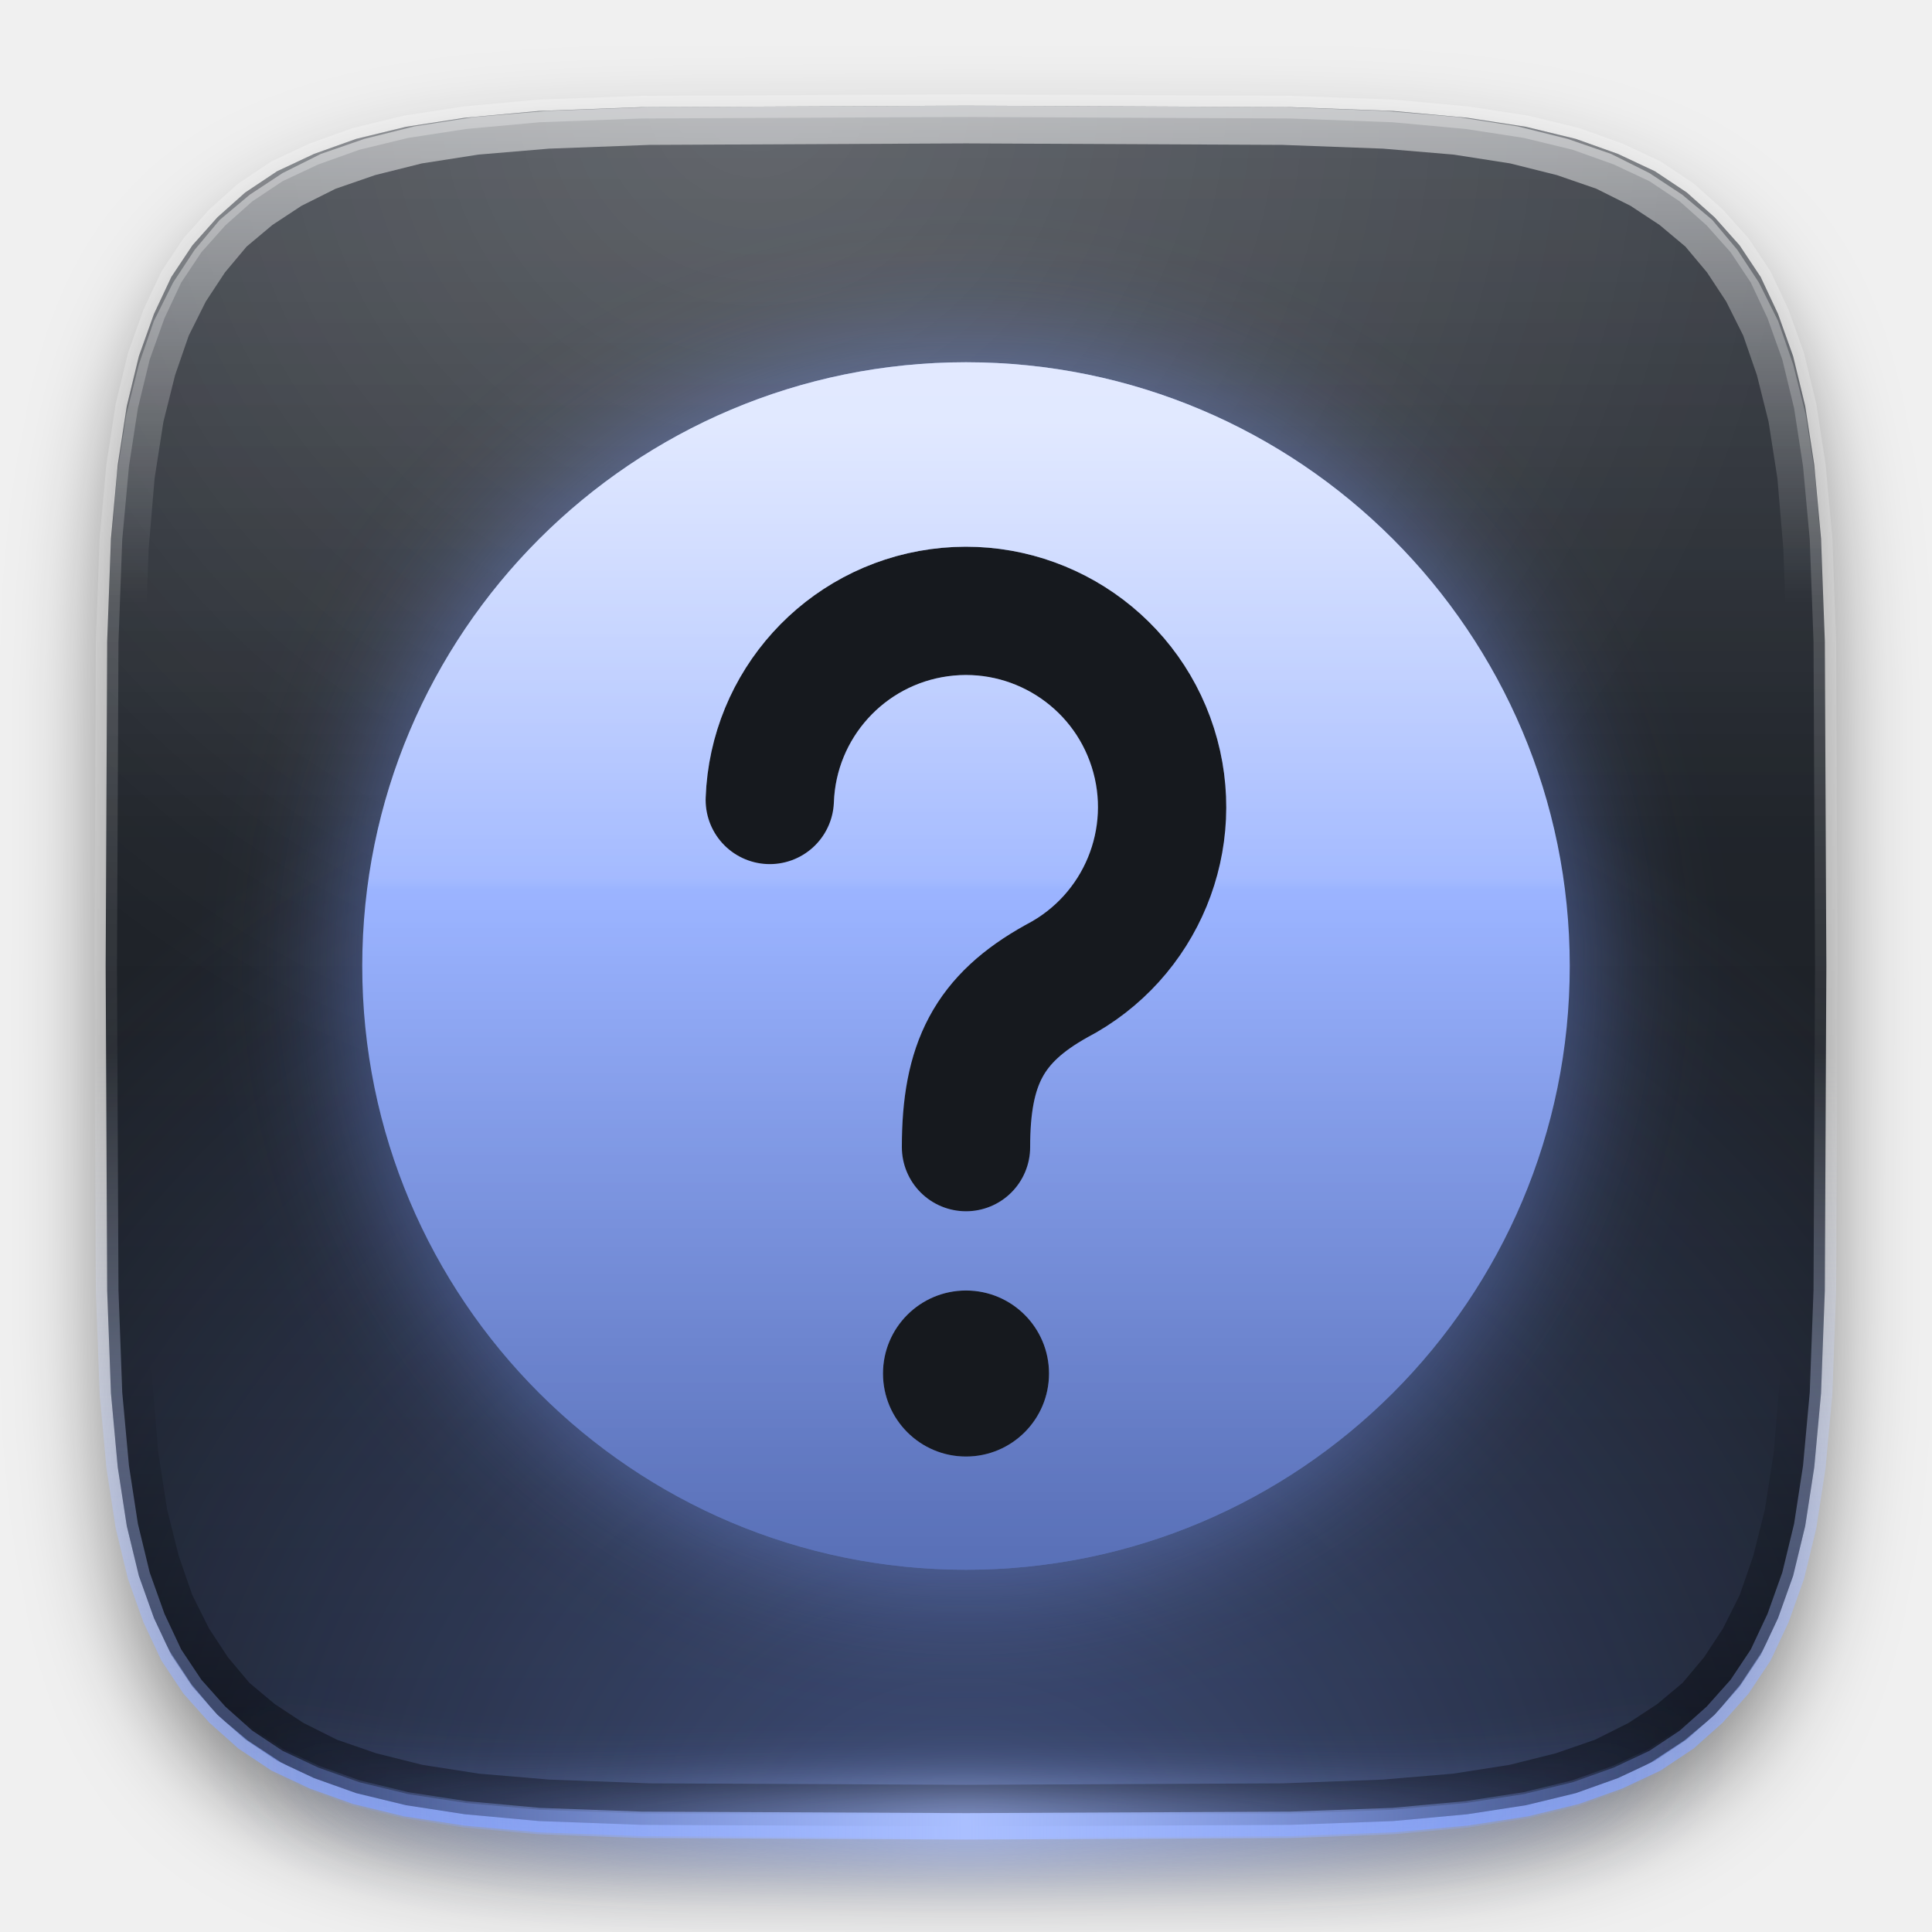
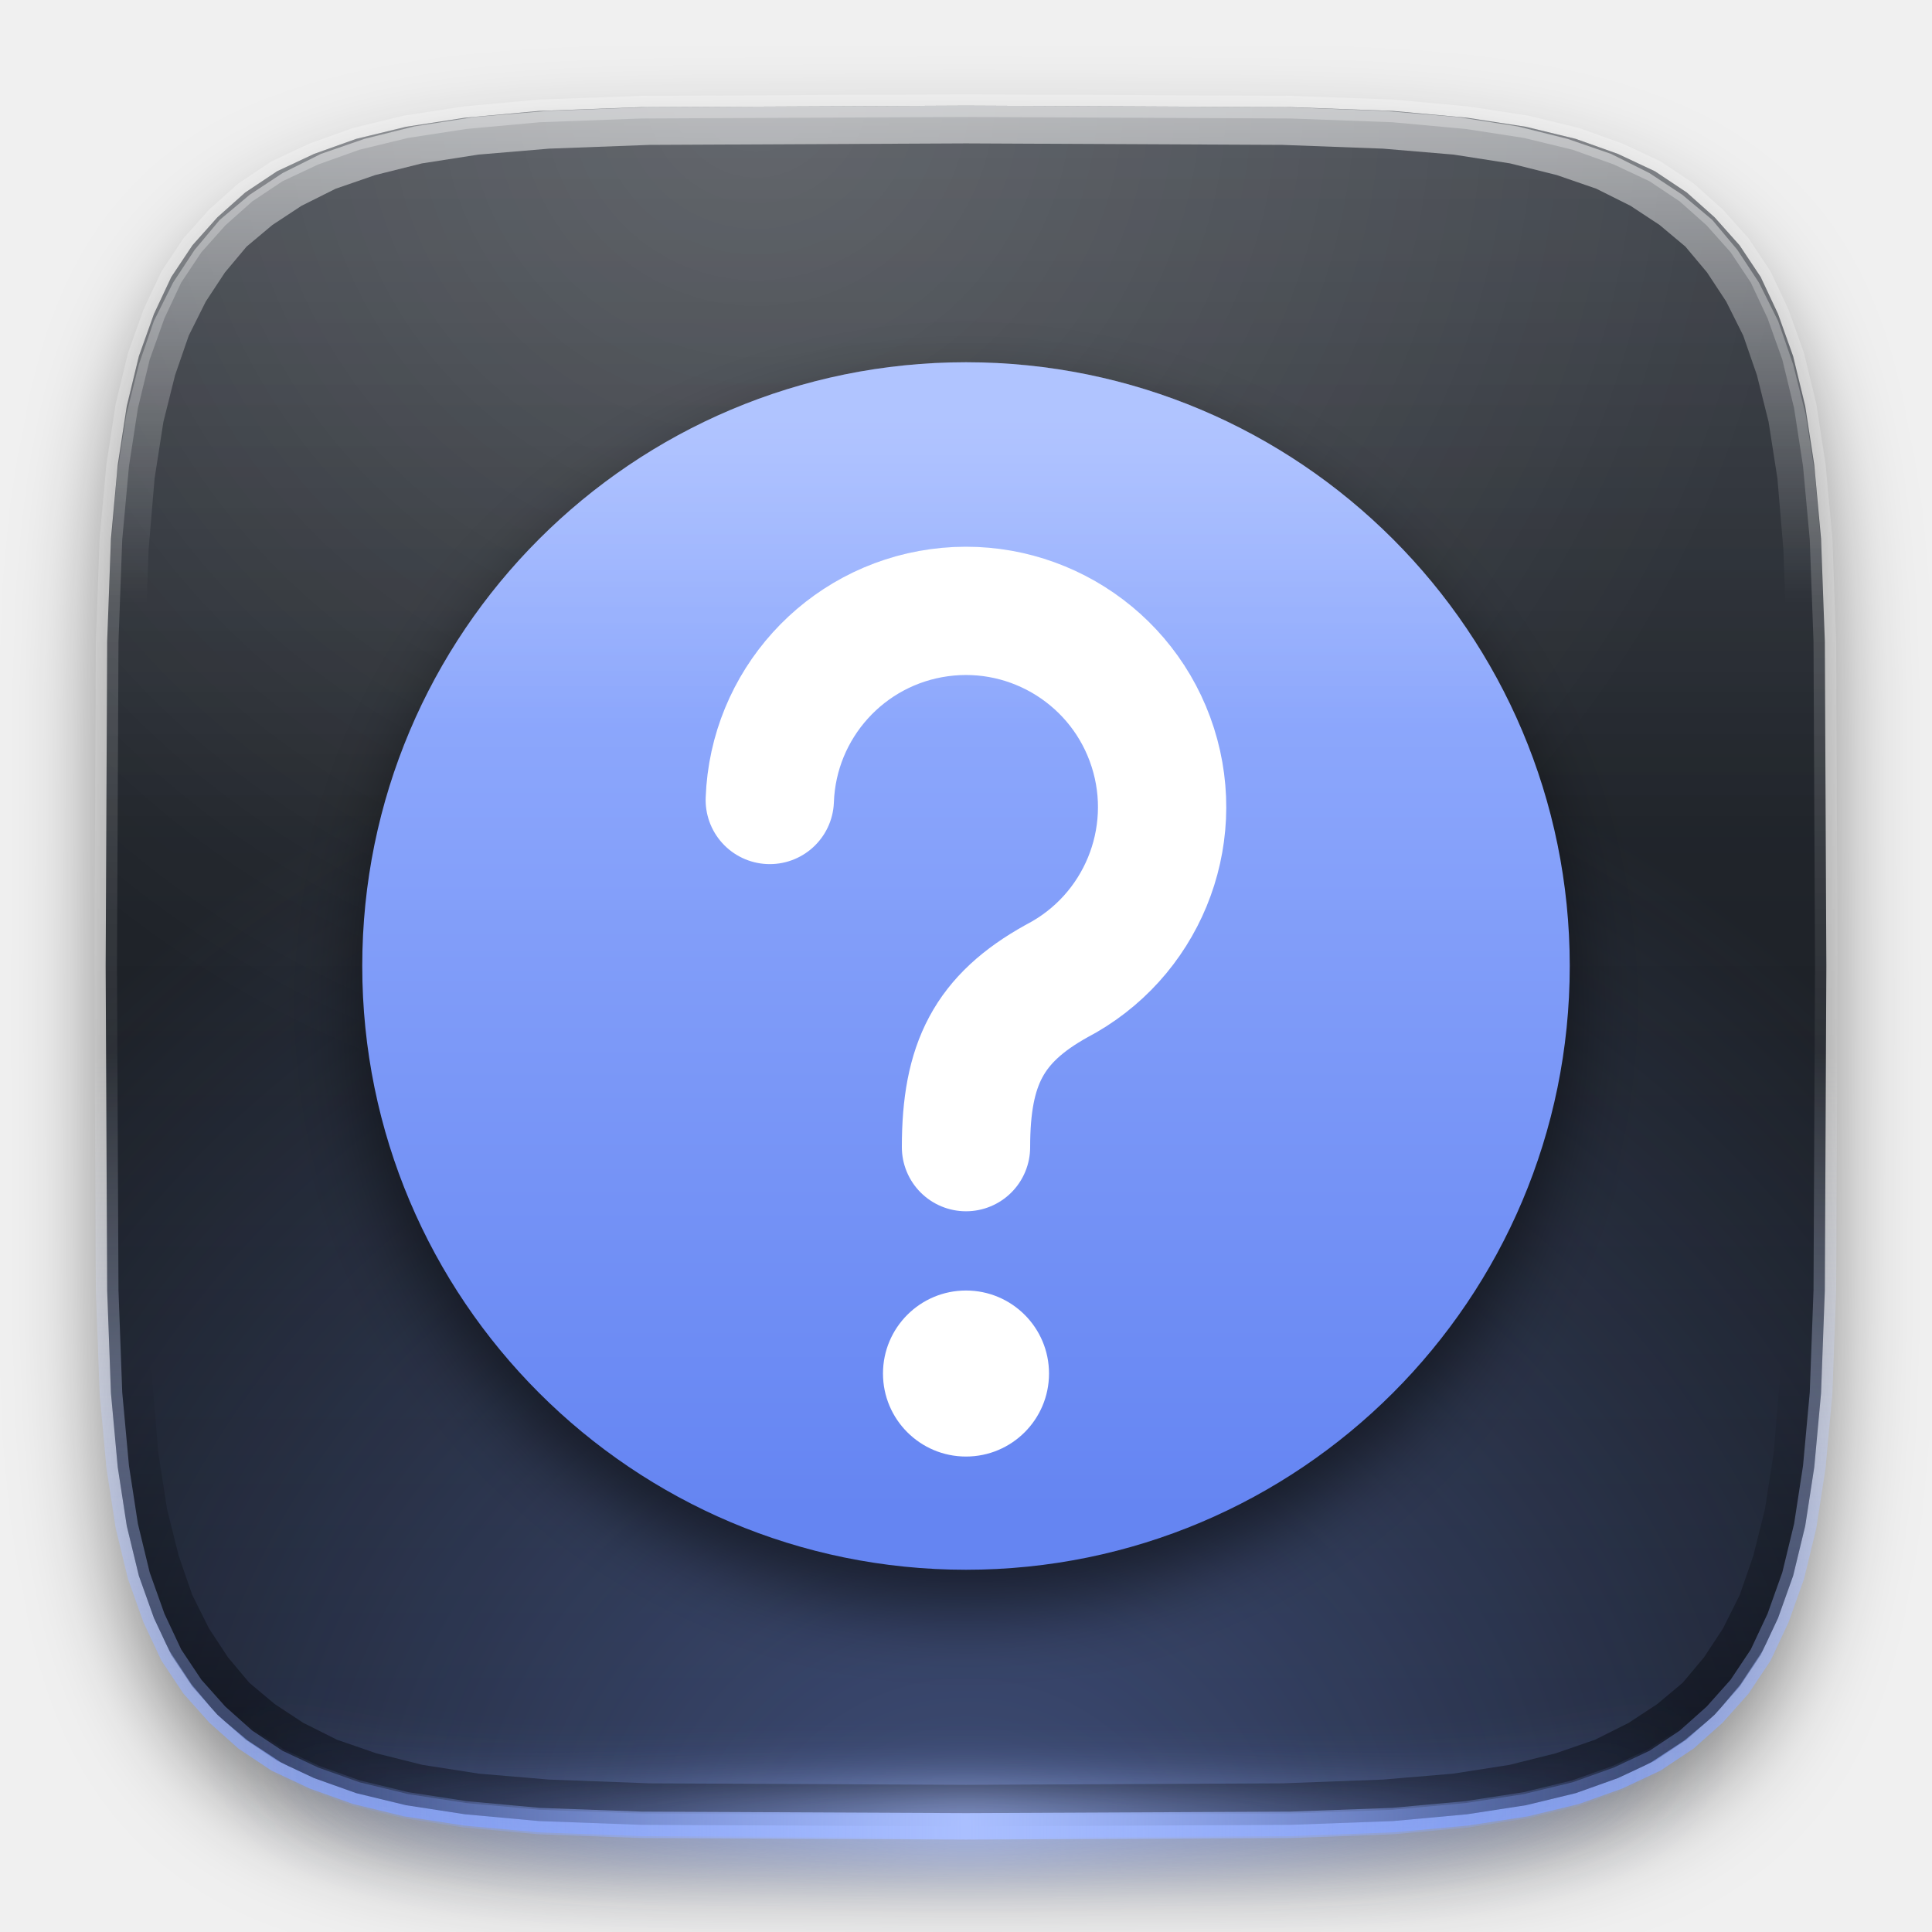
<svg xmlns="http://www.w3.org/2000/svg" viewBox="0 0 256 256" width="256" height="256">
  <defs>
    <linearGradient id="tile" x1="0" y1="0" x2="0" y2="1">
      <stop offset="0" stop-color="#2B3038" />
      <stop offset="1" stop-color="#121519" />
    </linearGradient>
    <radialGradient id="glow" cx=".5" cy="1.04" r=".72">
      <stop offset="0" stop-color="#7C9CFF" stop-opacity=".42" />
      <stop offset="1" stop-color="#7C9CFF" stop-opacity="0" />
    </radialGradient>
    <linearGradient id="sheen" x1="0" y1="0" x2="0" y2="1">
      <stop offset="0" stop-color="#fff" stop-opacity=".14" />
      <stop offset=".42" stop-color="#fff" stop-opacity="0" />
    </linearGradient>
    <radialGradient id="spec" cx=".38" cy="0" r=".6">
      <stop offset="0" stop-color="#fff" stop-opacity=".16" />
      <stop offset="1" stop-color="#fff" stop-opacity="0" />
    </radialGradient>
    <linearGradient id="rim" x1="0" y1="0" x2="0" y2="1">
      <stop offset="0" stop-color="#fff" stop-opacity=".30" />
      <stop offset=".55" stop-color="#fff" stop-opacity=".06" />
      <stop offset="1" stop-color="#7C9CFF" stop-opacity=".75" />
    </linearGradient>
    <linearGradient id="hi" gradientUnits="userSpaceOnUse" x1="0" y1="14" x2="0" y2="80">
      <stop offset="0" stop-color="#fff" stop-opacity=".55" />
      <stop offset="1" stop-color="#fff" stop-opacity="0" />
    </linearGradient>
    <linearGradient id="lo" gradientUnits="userSpaceOnUse" x1="0" y1="180" x2="0" y2="242">
      <stop offset="0" stop-color="#000" stop-opacity="0" />
      <stop offset="1" stop-color="#000" stop-opacity=".55" />
    </linearGradient>
    <filter id="drop" x="-20%" y="-20%" width="140%" height="150%">
      <feGaussianBlur stdDeviation="6" />
      <feOffset dy="6" />
    </filter>
    <clipPath id="inside">
      <path d="M242.0 128.0 L241.8 171.0 L241.3 184.6 L240.4 194.4 L239.2 202.2 L237.6 208.8 L235.6 214.4 L233.3 219.3 L230.5 223.5 L227.2 227.2 L223.5 230.5 L219.3 233.3 L214.4 235.6 L208.8 237.6 L202.2 239.2 L194.4 240.4 L184.6 241.3 L171.0 241.8 L128.0 242.0 L85.0 241.8 L71.4 241.3 L61.6 240.4 L53.8 239.2 L47.2 237.6 L41.6 235.6 L36.7 233.3 L32.5 230.5 L28.8 227.2 L25.5 223.5 L22.7 219.3 L20.4 214.4 L18.4 208.8 L16.8 202.2 L15.6 194.4 L14.7 184.6 L14.2 171.0 L14.0 128.0 L14.2 85.0 L14.7 71.4 L15.6 61.6 L16.8 53.8 L18.4 47.2 L20.4 41.6 L22.7 36.7 L25.5 32.5 L28.8 28.8 L32.5 25.5 L36.7 22.7 L41.6 20.4 L47.2 18.4 L53.8 16.8 L61.6 15.6 L71.4 14.7 L85.0 14.2 L128.0 14.0 L171.0 14.2 L184.6 14.7 L194.4 15.6 L202.2 16.8 L208.8 18.4 L214.4 20.4 L219.3 22.7 L223.5 25.5 L227.2 28.8 L230.5 32.5 L233.3 36.7 L235.6 41.6 L237.6 47.2 L239.2 53.8 L240.4 61.6 L241.3 71.4 L241.8 85.0Z" />
    </clipPath>
    <linearGradient id="ink" x1="0" y1="0" x2="0" y2="1">
      <stop offset="0" stop-color="#B3C6FF" />
      <stop offset="1" stop-color="#7C9CFF" />
    </linearGradient>
    <filter id="halo" x="-30%" y="-30%" width="160%" height="160%">
      <feGaussianBlur stdDeviation="9" />
    </filter>
    <filter id="soft" x="-40%" y="-40%" width="180%" height="180%">
      <feGaussianBlur stdDeviation="4" />
    </filter>
    <mask id="shape" maskUnits="userSpaceOnUse" x="0" y="0" width="256" height="256">
      <circle fill="#fff" cx="128" cy="128" r="80" />
      <path fill="none" stroke="#000" stroke-width="17" stroke-linecap="round" stroke-linejoin="round" d="M102 106a26 26 0 1 1 38 24c-9 5-12 11-12 22" />
      <circle fill="#000" cx="128" cy="182" r="11" />
    </mask>
    <linearGradient id="gloss" gradientUnits="userSpaceOnUse" x1="0" y1="56" x2="0" y2="200">
      <stop offset="0" stop-color="#fff" stop-opacity=".62" />
      <stop offset=".42" stop-color="#fff" stop-opacity=".08" />
      <stop offset=".43" stop-color="#fff" stop-opacity="0" />
      <stop offset="1" stop-color="#fff" stop-opacity="0" />
    </linearGradient>
    <linearGradient id="foot" gradientUnits="userSpaceOnUse" x1="0" y1="120" x2="0" y2="206">
      <stop offset="0" stop-color="#000" stop-opacity="0" />
      <stop offset="1" stop-color="#000" stop-opacity=".28" />
    </linearGradient>
    <linearGradient id="ring" gradientUnits="userSpaceOnUse" x1="14" y1="0" x2="242" y2="0">
      <stop offset=".08" stop-color="#7C9CFF" stop-opacity="0" />
      <stop offset=".5" stop-color="#AABFFF" />
      <stop offset=".92" stop-color="#7C9CFF" stop-opacity="0" />
    </linearGradient>
    <clipPath id="low">
      <rect x="0" y="196" width="256" height="60" />
    </clipPath>
  </defs>
  <path d="M242.0 128.0 L241.8 171.0 L241.3 184.6 L240.4 194.4 L239.2 202.2 L237.6 208.8 L235.6 214.4 L233.3 219.3 L230.5 223.5 L227.2 227.2 L223.5 230.5 L219.3 233.3 L214.4 235.6 L208.8 237.6 L202.2 239.2 L194.4 240.4 L184.6 241.3 L171.0 241.8 L128.0 242.0 L85.0 241.8 L71.4 241.3 L61.6 240.4 L53.8 239.2 L47.2 237.6 L41.6 235.6 L36.7 233.3 L32.5 230.5 L28.8 227.2 L25.5 223.5 L22.7 219.3 L20.4 214.4 L18.4 208.8 L16.8 202.2 L15.6 194.4 L14.7 184.6 L14.2 171.0 L14.0 128.0 L14.2 85.0 L14.7 71.4 L15.6 61.6 L16.8 53.8 L18.4 47.2 L20.4 41.6 L22.7 36.7 L25.5 32.5 L28.8 28.8 L32.5 25.5 L36.7 22.7 L41.6 20.4 L47.2 18.4 L53.8 16.8 L61.6 15.6 L71.4 14.7 L85.0 14.2 L128.0 14.0 L171.0 14.2 L184.6 14.7 L194.4 15.6 L202.2 16.8 L208.8 18.4 L214.4 20.4 L219.3 22.7 L223.5 25.5 L227.2 28.8 L230.5 32.5 L233.3 36.7 L235.6 41.6 L237.6 47.2 L239.2 53.8 L240.4 61.6 L241.3 71.4 L241.8 85.0Z" fill="#000" opacity=".5" filter="url(#drop)" />
  <path d="M242.0 128.0 L241.8 171.0 L241.3 184.6 L240.4 194.4 L239.2 202.2 L237.6 208.8 L235.6 214.4 L233.3 219.3 L230.5 223.5 L227.2 227.2 L223.5 230.5 L219.3 233.3 L214.4 235.6 L208.8 237.6 L202.2 239.2 L194.4 240.4 L184.6 241.3 L171.0 241.8 L128.0 242.0 L85.0 241.8 L71.4 241.3 L61.6 240.4 L53.8 239.2 L47.2 237.6 L41.6 235.6 L36.7 233.3 L32.5 230.5 L28.8 227.2 L25.5 223.5 L22.7 219.3 L20.4 214.4 L18.4 208.8 L16.8 202.2 L15.6 194.4 L14.7 184.6 L14.2 171.0 L14.0 128.0 L14.2 85.0 L14.7 71.4 L15.6 61.6 L16.8 53.8 L18.4 47.2 L20.4 41.6 L22.7 36.7 L25.5 32.5 L28.8 28.8 L32.5 25.5 L36.7 22.7 L41.6 20.4 L47.2 18.4 L53.8 16.8 L61.6 15.6 L71.4 14.7 L85.0 14.2 L128.0 14.0 L171.0 14.2 L184.6 14.7 L194.4 15.6 L202.2 16.8 L208.8 18.4 L214.4 20.4 L219.3 22.7 L223.5 25.5 L227.2 28.8 L230.5 32.5 L233.3 36.7 L235.6 41.6 L237.6 47.2 L239.2 53.8 L240.4 61.6 L241.3 71.4 L241.8 85.0Z" fill="url(#tile)" />
  <path d="M242.0 128.0 L241.8 171.0 L241.3 184.6 L240.4 194.4 L239.2 202.2 L237.6 208.8 L235.6 214.4 L233.3 219.3 L230.5 223.5 L227.2 227.2 L223.5 230.5 L219.3 233.3 L214.4 235.6 L208.8 237.6 L202.2 239.2 L194.4 240.4 L184.6 241.3 L171.0 241.8 L128.0 242.0 L85.0 241.8 L71.4 241.3 L61.6 240.4 L53.8 239.2 L47.2 237.6 L41.6 235.6 L36.7 233.3 L32.5 230.5 L28.8 227.2 L25.5 223.5 L22.7 219.3 L20.4 214.4 L18.4 208.8 L16.8 202.2 L15.6 194.4 L14.7 184.6 L14.2 171.0 L14.0 128.0 L14.2 85.0 L14.7 71.4 L15.6 61.6 L16.8 53.8 L18.4 47.2 L20.4 41.6 L22.7 36.7 L25.5 32.5 L28.8 28.8 L32.5 25.5 L36.7 22.7 L41.6 20.4 L47.2 18.4 L53.8 16.8 L61.6 15.6 L71.4 14.7 L85.0 14.2 L128.0 14.0 L171.0 14.2 L184.6 14.7 L194.4 15.6 L202.2 16.8 L208.8 18.4 L214.4 20.4 L219.3 22.7 L223.5 25.5 L227.2 28.8 L230.5 32.5 L233.3 36.7 L235.6 41.6 L237.6 47.2 L239.2 53.8 L240.4 61.6 L241.3 71.4 L241.8 85.0Z" fill="url(#spec)" />
  <path d="M242.0 128.0 L241.8 171.0 L241.3 184.6 L240.4 194.4 L239.2 202.2 L237.6 208.8 L235.6 214.4 L233.3 219.3 L230.5 223.5 L227.2 227.2 L223.5 230.5 L219.3 233.3 L214.4 235.6 L208.8 237.6 L202.2 239.2 L194.4 240.4 L184.6 241.3 L171.0 241.8 L128.0 242.0 L85.0 241.8 L71.4 241.3 L61.6 240.4 L53.8 239.2 L47.2 237.6 L41.6 235.6 L36.7 233.3 L32.5 230.5 L28.8 227.2 L25.5 223.5 L22.7 219.3 L20.4 214.4 L18.4 208.8 L16.8 202.2 L15.6 194.4 L14.7 184.6 L14.2 171.0 L14.0 128.0 L14.2 85.0 L14.7 71.4 L15.6 61.6 L16.8 53.8 L18.4 47.2 L20.4 41.6 L22.7 36.7 L25.5 32.5 L28.8 28.8 L32.5 25.5 L36.7 22.7 L41.6 20.4 L47.2 18.4 L53.8 16.8 L61.6 15.6 L71.4 14.7 L85.0 14.2 L128.0 14.0 L171.0 14.2 L184.6 14.7 L194.4 15.6 L202.2 16.8 L208.8 18.4 L214.4 20.4 L219.3 22.7 L223.5 25.5 L227.2 28.8 L230.5 32.5 L233.3 36.7 L235.6 41.6 L237.6 47.2 L239.2 53.8 L240.4 61.6 L241.3 71.4 L241.8 85.0Z" fill="url(#glow)" />
  <path d="M242.0 128.0 L241.8 171.0 L241.3 184.6 L240.4 194.4 L239.2 202.2 L237.6 208.8 L235.6 214.4 L233.3 219.3 L230.5 223.5 L227.2 227.2 L223.5 230.5 L219.3 233.3 L214.4 235.6 L208.8 237.6 L202.2 239.2 L194.4 240.4 L184.6 241.3 L171.0 241.8 L128.0 242.0 L85.0 241.8 L71.4 241.3 L61.6 240.4 L53.8 239.2 L47.2 237.6 L41.6 235.6 L36.7 233.3 L32.5 230.5 L28.8 227.2 L25.5 223.5 L22.7 219.3 L20.4 214.4 L18.4 208.8 L16.8 202.2 L15.6 194.4 L14.7 184.6 L14.2 171.0 L14.0 128.0 L14.2 85.0 L14.7 71.4 L15.6 61.6 L16.8 53.8 L18.4 47.2 L20.4 41.6 L22.7 36.7 L25.5 32.5 L28.8 28.8 L32.5 25.5 L36.7 22.7 L41.6 20.4 L47.2 18.4 L53.8 16.8 L61.6 15.6 L71.4 14.7 L85.0 14.2 L128.0 14.0 L171.0 14.2 L184.6 14.7 L194.4 15.6 L202.2 16.8 L208.8 18.4 L214.4 20.4 L219.3 22.7 L223.5 25.5 L227.2 28.8 L230.5 32.5 L233.3 36.7 L235.6 41.6 L237.6 47.2 L239.2 53.8 L240.4 61.6 L241.3 71.4 L241.8 85.0Z" fill="url(#sheen)" />
  <g>
-     <g filter="url(#halo)" opacity=".55">
-       <circle fill="#7C9CFF" cx="128" cy="128" r="80" />
-       <path fill="none" stroke="#7C9CFF" stroke-width="17" stroke-linecap="round" stroke-linejoin="round" d="M102 106a26 26 0 1 1 38 24c-9 5-12 11-12 22" />
-       <circle fill="#7C9CFF" cx="128" cy="182" r="11" />
+     <defs>
+       <linearGradient id="solid" gradientUnits="userSpaceOnUse" x1="0" y1="60" x2="0" y2="200">
+         <stop offset="0" stop-color="#99B2FF" />
+         <stop offset="1" stop-color="#6585F2" />
+       </linearGradient>
+       <linearGradient id="paper" gradientUnits="userSpaceOnUse" x1="0" y1="60" x2="0" y2="200">
+         <stop offset="0" stop-color="#FFFFFF" />
+         <stop offset="1" stop-color="#DADDE3" />
+       </linearGradient>
+       <filter id="under" x="-30%" y="-30%" width="160%" height="170%">
+         <feGaussianBlur stdDeviation="5" />
+         <feOffset dy="5" />
+       </filter>
+       <linearGradient id="edge" gradientUnits="userSpaceOnUse" x1="0" y1="56" x2="0" y2="96">
+         <stop offset="0" stop-color="#fff" stop-opacity=".45" />
+         <stop offset="1" stop-color="#fff" stop-opacity="0" />
+       </linearGradient>
+     </defs>
+     <g opacity=".55" filter="url(#under)">
+       <circle fill="#000" cx="128" cy="128" r="80" />
+       <path fill="none" stroke="#000" stroke-width="17" stroke-linecap="round" stroke-linejoin="round" d="M102 106a26 26 0 1 1 38 24c-9 5-12 11-12 22" />
+       <circle fill="#000" cx="128" cy="182" r="11" />
    </g>
-     <circle fill="url(#ink)" cx="128" cy="128" r="80" />
-     <path fill="none" stroke="#16191E" stroke-width="17" stroke-linecap="round" stroke-linejoin="round" d="M102 106a26 26 0 1 1 38 24c-9 5-12 11-12 22" />
-     <circle fill="#16191E" cx="128" cy="182" r="11" />
-     <rect width="256" height="256" fill="url(#gloss)" mask="url(#shape)" />
-     <rect width="256" height="256" fill="url(#foot)" mask="url(#shape)" />
+     <circle fill="url(#solid)" cx="128" cy="128" r="80" />
+     <path fill="none" stroke="#FFFFFF" stroke-width="17" stroke-linecap="round" stroke-linejoin="round" d="M102 106a26 26 0 1 1 38 24c-9 5-12 11-12 22" />
+     <circle fill="#FFFFFF" cx="128" cy="182" r="11" />
+     <rect width="256" height="256" fill="url(#edge)" mask="url(#shape)" opacity=".5" />
  </g>
  <path d="M242.0 128.0 L241.8 171.0 L241.3 184.6 L240.4 194.4 L239.2 202.2 L237.6 208.8 L235.6 214.4 L233.3 219.3 L230.5 223.5 L227.2 227.2 L223.5 230.5 L219.3 233.3 L214.4 235.6 L208.8 237.6 L202.2 239.2 L194.4 240.4 L184.6 241.3 L171.0 241.8 L128.0 242.0 L85.0 241.8 L71.4 241.3 L61.6 240.4 L53.8 239.2 L47.2 237.6 L41.6 235.6 L36.7 233.3 L32.5 230.5 L28.8 227.2 L25.5 223.5 L22.7 219.3 L20.4 214.4 L18.4 208.8 L16.8 202.2 L15.6 194.4 L14.7 184.6 L14.2 171.0 L14.0 128.0 L14.2 85.0 L14.7 71.4 L15.6 61.6 L16.8 53.8 L18.4 47.2 L20.4 41.6 L22.7 36.7 L25.5 32.5 L28.8 28.8 L32.5 25.5 L36.7 22.7 L41.6 20.4 L47.2 18.4 L53.8 16.8 L61.6 15.6 L71.4 14.7 L85.0 14.2 L128.0 14.0 L171.0 14.2 L184.6 14.7 L194.4 15.6 L202.2 16.8 L208.8 18.4 L214.4 20.4 L219.3 22.7 L223.5 25.5 L227.2 28.8 L230.5 32.5 L233.3 36.7 L235.6 41.6 L237.6 47.2 L239.2 53.8 L240.4 61.6 L241.3 71.4 L241.8 85.0Z" fill="none" stroke="url(#rim)" stroke-width="3" />
  <g clip-path="url(#inside)">
    <path d="M239.5 128.0 L239.3 170.0 L238.8 183.4 L238.0 192.9 L236.8 200.6 L235.2 207.0 L233.3 212.5 L230.9 217.3 L228.2 221.4 L225.1 225.1 L221.4 228.2 L217.3 230.9 L212.5 233.3 L207.0 235.2 L200.6 236.8 L192.9 238.0 L183.4 238.8 L170.0 239.3 L128.0 239.5 L86.0 239.3 L72.6 238.8 L63.1 238.0 L55.4 236.8 L49.0 235.2 L43.5 233.3 L38.7 230.9 L34.6 228.2 L30.9 225.1 L27.8 221.4 L25.1 217.3 L22.7 212.5 L20.8 207.0 L19.2 200.6 L18.0 192.9 L17.2 183.4 L16.7 170.0 L16.5 128.0 L16.7 86.0 L17.2 72.6 L18.0 63.1 L19.2 55.4 L20.8 49.0 L22.7 43.5 L25.1 38.7 L27.8 34.6 L30.9 30.9 L34.6 27.8 L38.7 25.1 L43.5 22.7 L49.0 20.8 L55.4 19.2 L63.1 18.0 L72.6 17.2 L86.0 16.7 L128.0 16.5 L170.0 16.7 L183.4 17.2 L192.9 18.0 L200.6 19.2 L207.0 20.8 L212.5 22.7 L217.3 25.1 L221.4 27.8 L225.1 30.9 L228.2 34.6 L230.9 38.7 L233.3 43.5 L235.2 49.0 L236.8 55.4 L238.0 63.1 L238.8 72.6 L239.3 86.0Z" fill="none" stroke="url(#hi)" stroke-width="5" />
    <path d="M239.5 128.0 L239.3 170.0 L238.8 183.4 L238.0 192.9 L236.8 200.6 L235.2 207.0 L233.3 212.5 L230.9 217.3 L228.2 221.4 L225.1 225.1 L221.4 228.2 L217.3 230.9 L212.5 233.3 L207.0 235.2 L200.6 236.8 L192.9 238.0 L183.4 238.8 L170.0 239.3 L128.0 239.5 L86.0 239.3 L72.6 238.8 L63.1 238.0 L55.4 236.8 L49.0 235.2 L43.5 233.3 L38.7 230.9 L34.6 228.2 L30.9 225.1 L27.8 221.4 L25.1 217.3 L22.7 212.5 L20.8 207.0 L19.2 200.6 L18.0 192.9 L17.2 183.4 L16.7 170.0 L16.5 128.0 L16.7 86.0 L17.2 72.6 L18.0 63.1 L19.2 55.4 L20.8 49.0 L22.7 43.5 L25.1 38.7 L27.8 34.6 L30.9 30.9 L34.6 27.8 L38.7 25.1 L43.5 22.7 L49.0 20.8 L55.4 19.2 L63.1 18.0 L72.6 17.2 L86.0 16.7 L128.0 16.5 L170.0 16.7 L183.4 17.2 L192.9 18.0 L200.6 19.2 L207.0 20.8 L212.5 22.7 L217.3 25.1 L221.4 27.8 L225.1 30.9 L228.2 34.6 L230.9 38.7 L233.3 43.5 L235.2 49.0 L236.8 55.4 L238.0 63.1 L238.8 72.6 L239.3 86.0Z" fill="none" stroke="url(#lo)" stroke-width="6" />
  </g>
  <g clip-path="url(#low)">
    <path d="M242.0 128.0 L241.8 171.0 L241.3 184.6 L240.4 194.4 L239.2 202.2 L237.6 208.8 L235.6 214.4 L233.3 219.3 L230.5 223.5 L227.2 227.2 L223.5 230.5 L219.3 233.3 L214.4 235.6 L208.8 237.6 L202.2 239.2 L194.4 240.4 L184.6 241.3 L171.0 241.8 L128.0 242.0 L85.0 241.8 L71.4 241.3 L61.6 240.4 L53.8 239.2 L47.2 237.6 L41.6 235.6 L36.7 233.3 L32.5 230.5 L28.8 227.2 L25.5 223.5 L22.7 219.3 L20.4 214.4 L18.4 208.8 L16.8 202.2 L15.6 194.4 L14.7 184.6 L14.2 171.0 L14.0 128.0 L14.2 85.0 L14.7 71.4 L15.6 61.6 L16.8 53.8 L18.4 47.2 L20.4 41.6 L22.7 36.7 L25.5 32.5 L28.8 28.8 L32.5 25.5 L36.7 22.7 L41.6 20.4 L47.2 18.4 L53.8 16.8 L61.6 15.6 L71.4 14.7 L85.0 14.2 L128.0 14.0 L171.0 14.2 L184.6 14.7 L194.4 15.6 L202.2 16.8 L208.8 18.4 L214.4 20.4 L219.3 22.7 L223.5 25.5 L227.2 28.8 L230.5 32.5 L233.3 36.7 L235.6 41.6 L237.6 47.2 L239.2 53.8 L240.4 61.6 L241.3 71.4 L241.8 85.0Z" fill="none" stroke="url(#ring)" stroke-width="9" filter="url(#soft)" opacity=".9" />
    <path d="M242.0 128.0 L241.8 171.0 L241.3 184.6 L240.4 194.4 L239.2 202.2 L237.6 208.8 L235.6 214.4 L233.3 219.3 L230.5 223.5 L227.2 227.2 L223.5 230.5 L219.3 233.3 L214.4 235.6 L208.8 237.6 L202.2 239.2 L194.4 240.4 L184.6 241.3 L171.0 241.8 L128.0 242.0 L85.0 241.8 L71.4 241.3 L61.6 240.4 L53.8 239.2 L47.2 237.6 L41.6 235.6 L36.7 233.3 L32.5 230.5 L28.8 227.2 L25.5 223.5 L22.7 219.3 L20.4 214.4 L18.4 208.8 L16.8 202.2 L15.6 194.4 L14.7 184.6 L14.2 171.0 L14.0 128.0 L14.2 85.0 L14.7 71.4 L15.6 61.6 L16.8 53.8 L18.4 47.2 L20.4 41.6 L22.7 36.7 L25.5 32.5 L28.8 28.8 L32.5 25.5 L36.7 22.7 L41.6 20.4 L47.2 18.4 L53.8 16.8 L61.6 15.6 L71.4 14.7 L85.0 14.2 L128.0 14.0 L171.0 14.2 L184.6 14.7 L194.4 15.6 L202.2 16.8 L208.8 18.4 L214.4 20.4 L219.3 22.7 L223.5 25.5 L227.2 28.8 L230.5 32.5 L233.3 36.7 L235.6 41.6 L237.6 47.2 L239.2 53.8 L240.4 61.6 L241.3 71.4 L241.8 85.0Z" fill="none" stroke="url(#ring)" stroke-width="3.5" />
  </g>
</svg>
